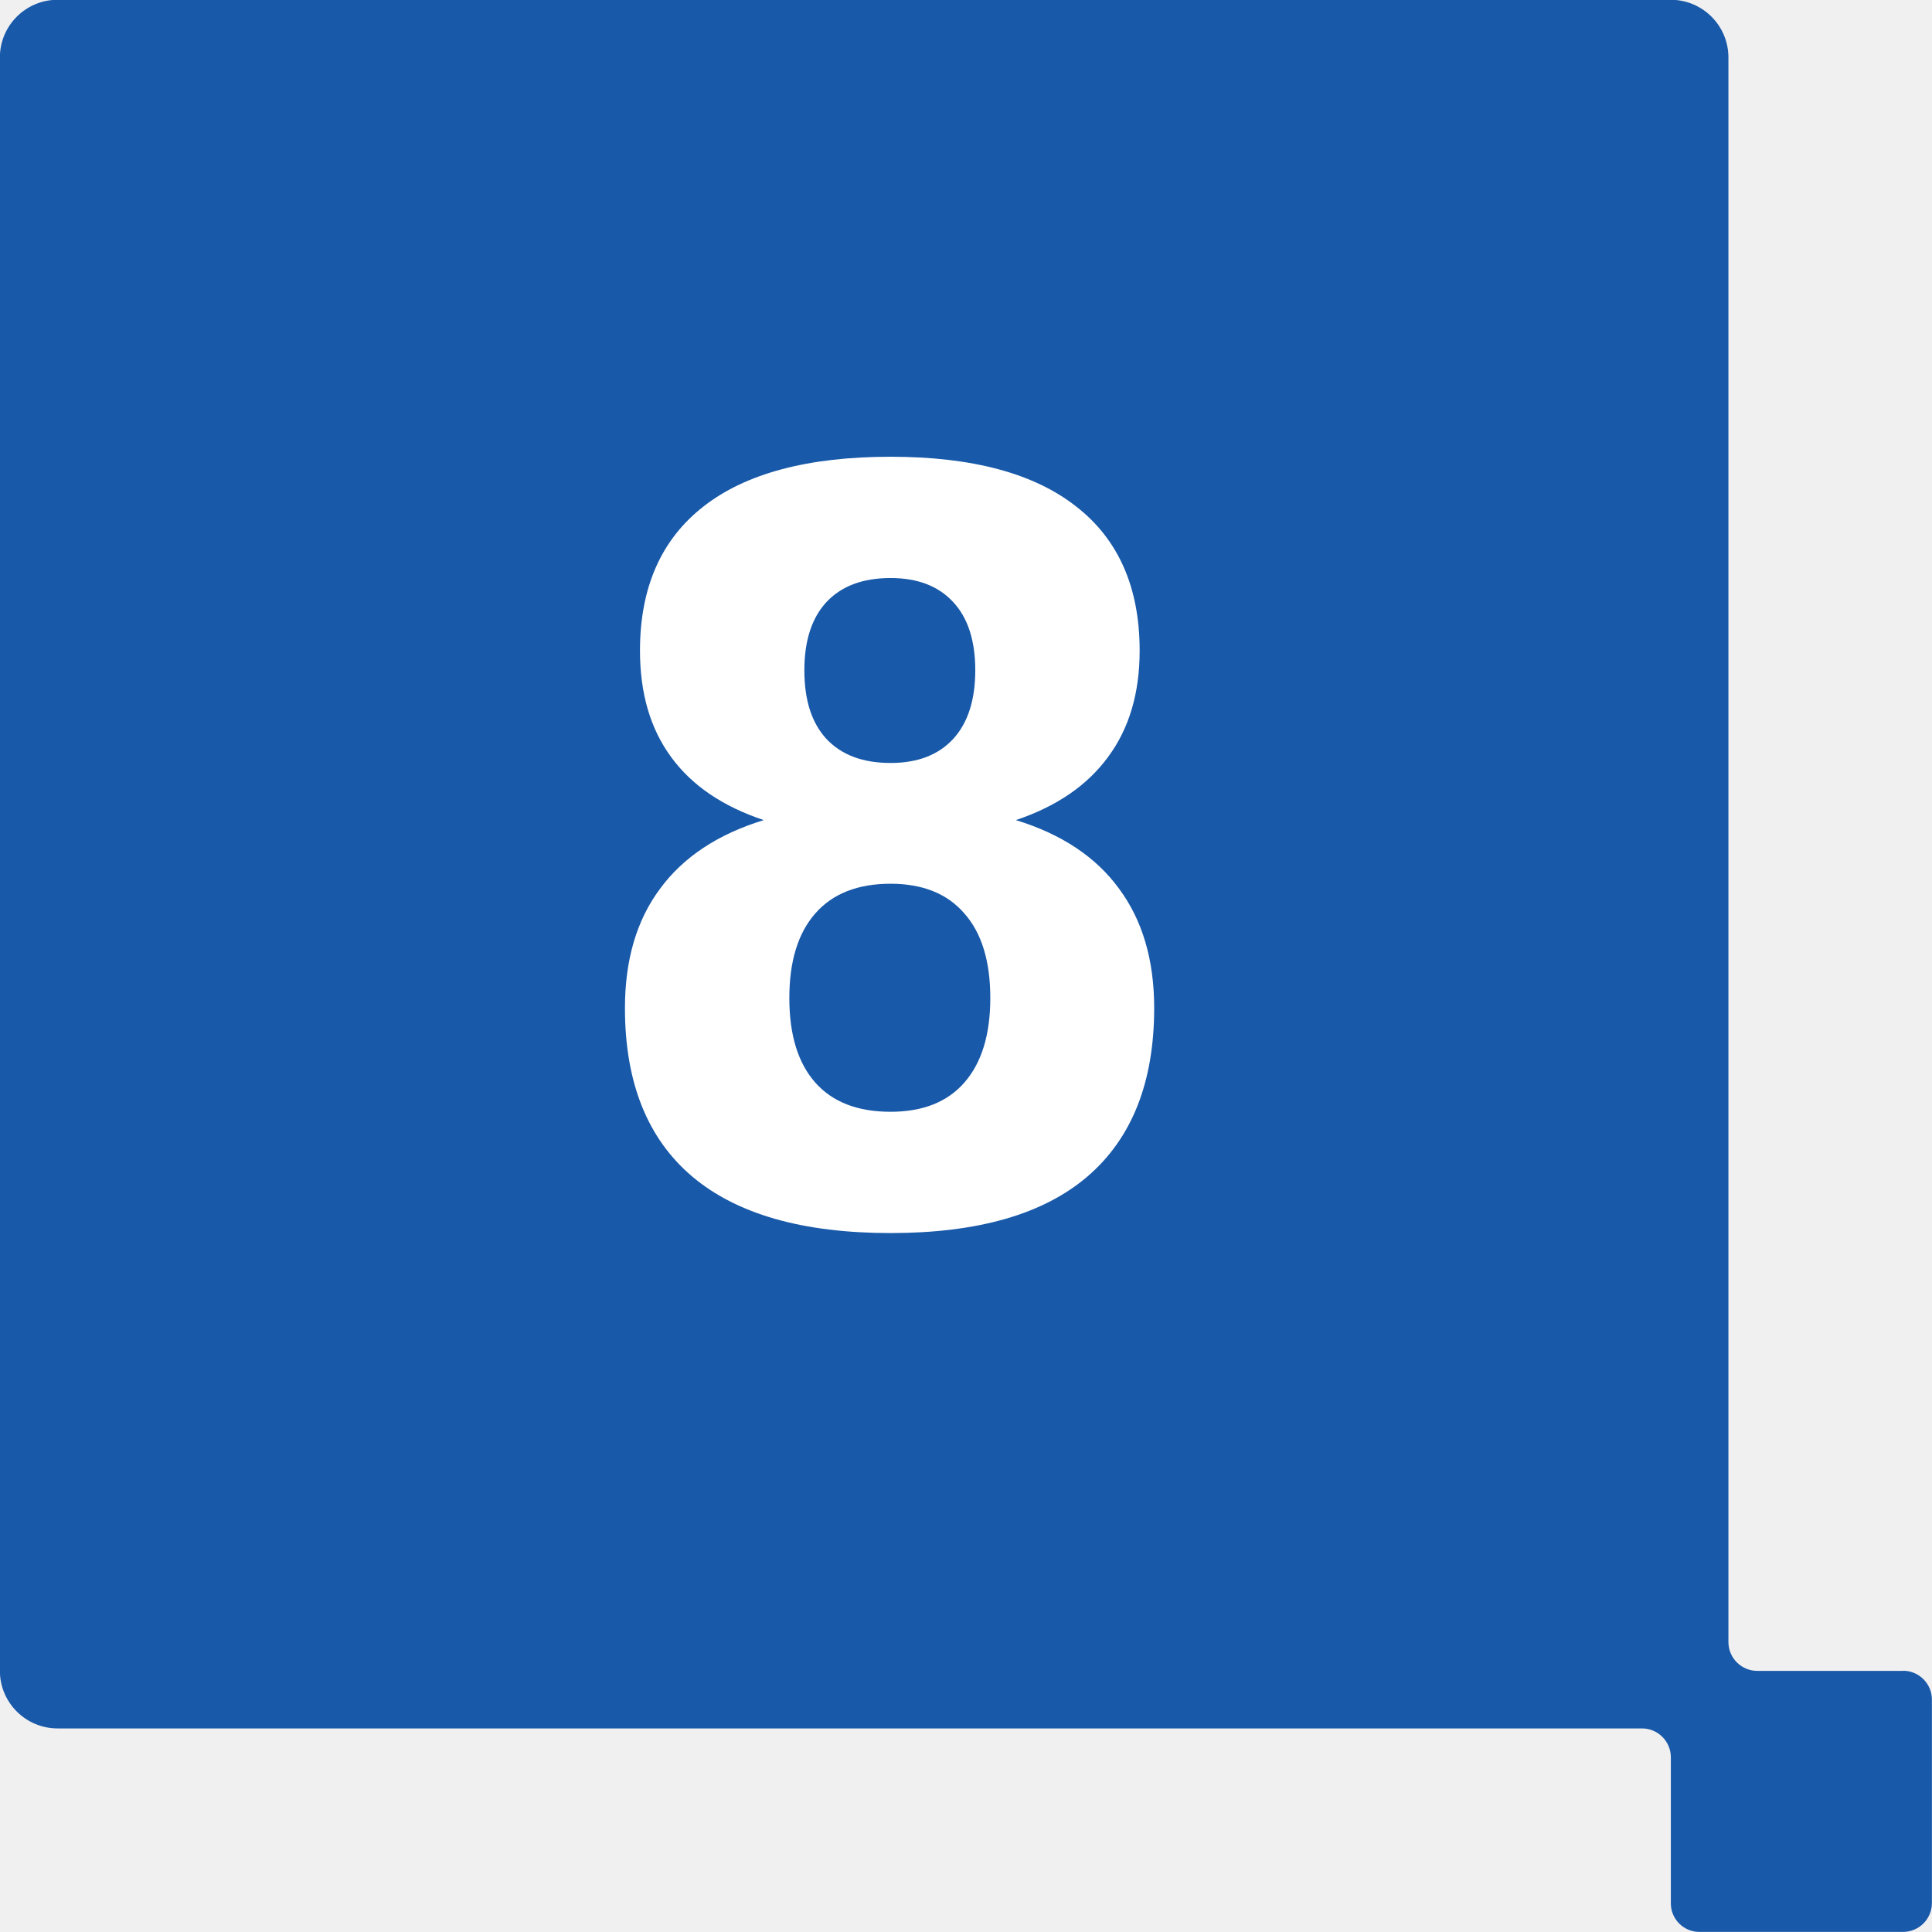
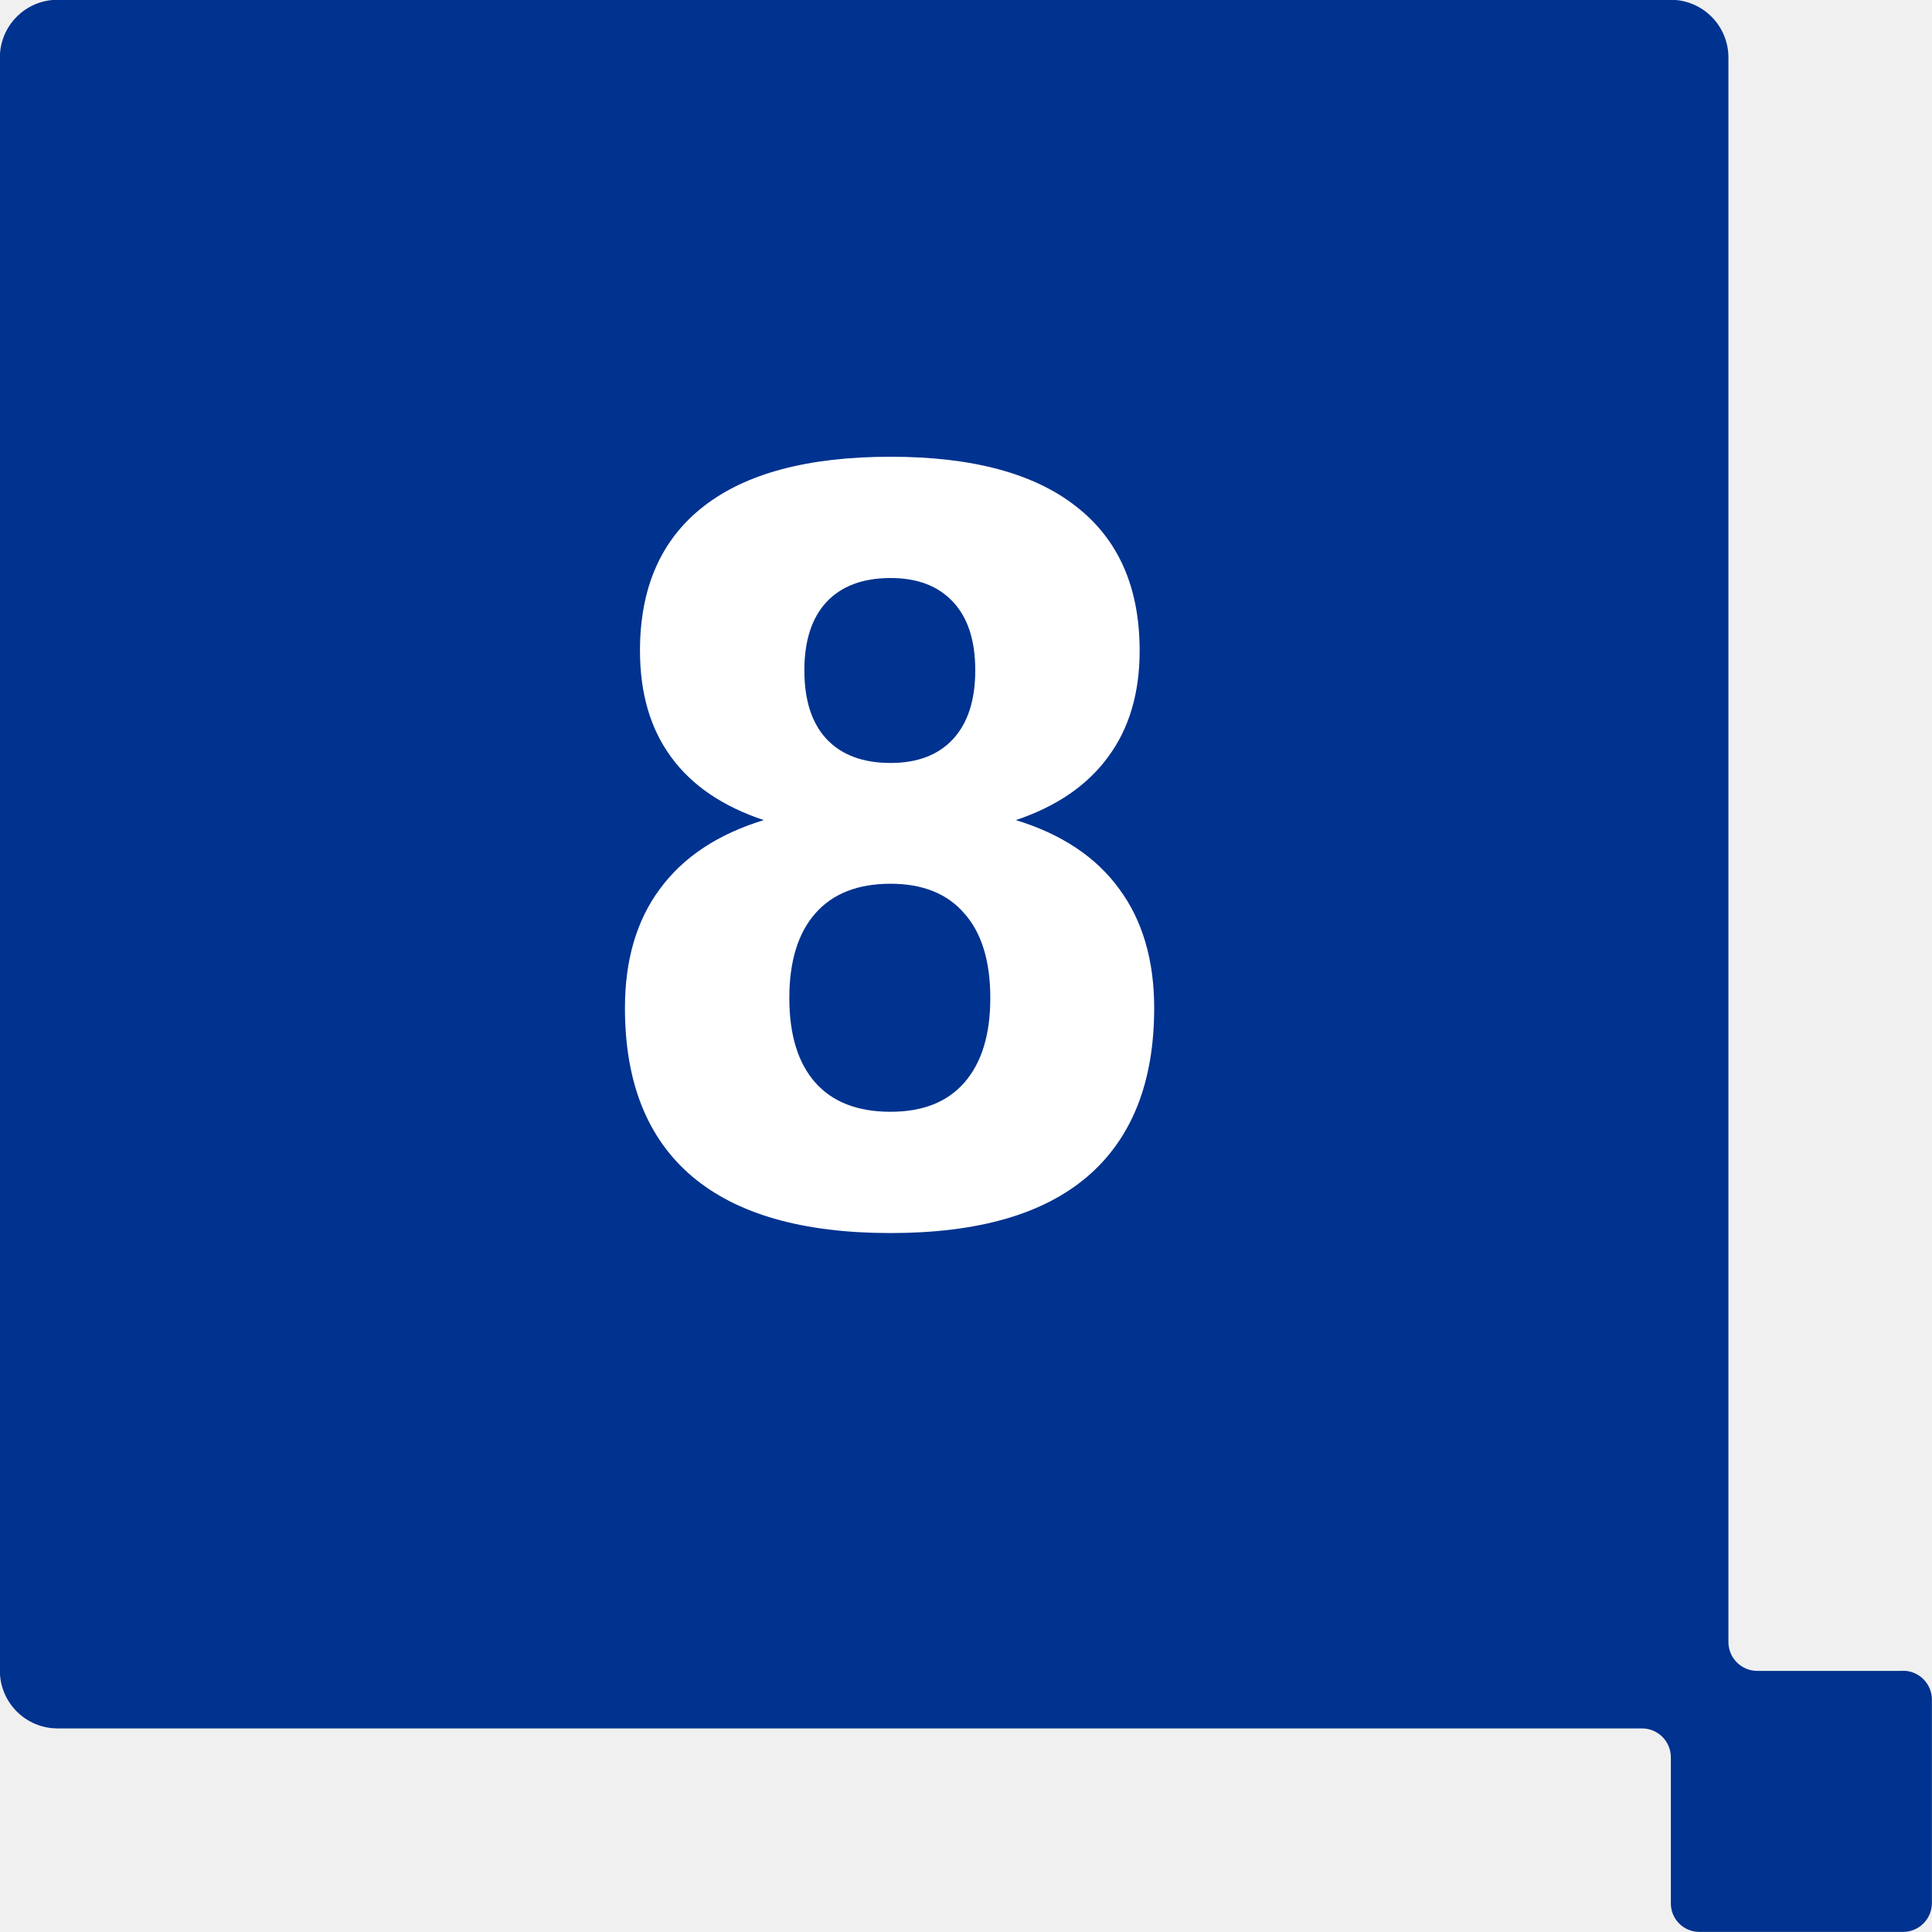
<svg xmlns="http://www.w3.org/2000/svg" id="Icon-8" width="60.234" height="60.234" viewBox="0 0 60.234 60.234">
-   <path id="Path_1004" data-name="Path 1004" d="M114.752,230.329H110.2a.9.9,0,0,1-.895-.9v-49.4a1.8,1.8,0,0,0-1.791-1.8h-50.3a1.8,1.8,0,0,0-1.8,1.8v50.294a1.8,1.8,0,0,0,1.8,1.8H106.61a.9.9,0,0,1,.9.9v4.551a.889.889,0,0,0,.891.893h6.348a.9.9,0,0,0,.9-.893v-6.349a.9.9,0,0,0-.9-.9" transform="translate(-55.418 -178.236)" fill="#1859A9" />
+   <path id="Path_1004" data-name="Path 1004" d="M114.752,230.329H110.2a.9.9,0,0,1-.895-.9v-49.4a1.8,1.8,0,0,0-1.791-1.8h-50.3a1.8,1.8,0,0,0-1.8,1.8v50.294a1.8,1.8,0,0,0,1.8,1.8H106.61a.9.9,0,0,1,.9.9v4.551a.889.889,0,0,0,.891.893h6.348a.9.9,0,0,0,.9-.893v-6.349a.9.9,0,0,0-.9-.9" transform="translate(-55.418 -178.236)" fill="#00328F" />
  <text id="_8" data-name="8" transform="translate(17.734 37.99)" fill="#fff" font-size="32" font-family="frutiger, frutiger linotype, univers, calibri, gill sans, gill sans mt, myriad pro, myriad, dejavu sans condensed, liberation sans, nimbus sans l, tahoma, geneva, helvetica neue, helvetica, arial, sans-serif" font-weight="700">
    <tspan x="0" y="0">8</tspan>
  </text>
</svg>
